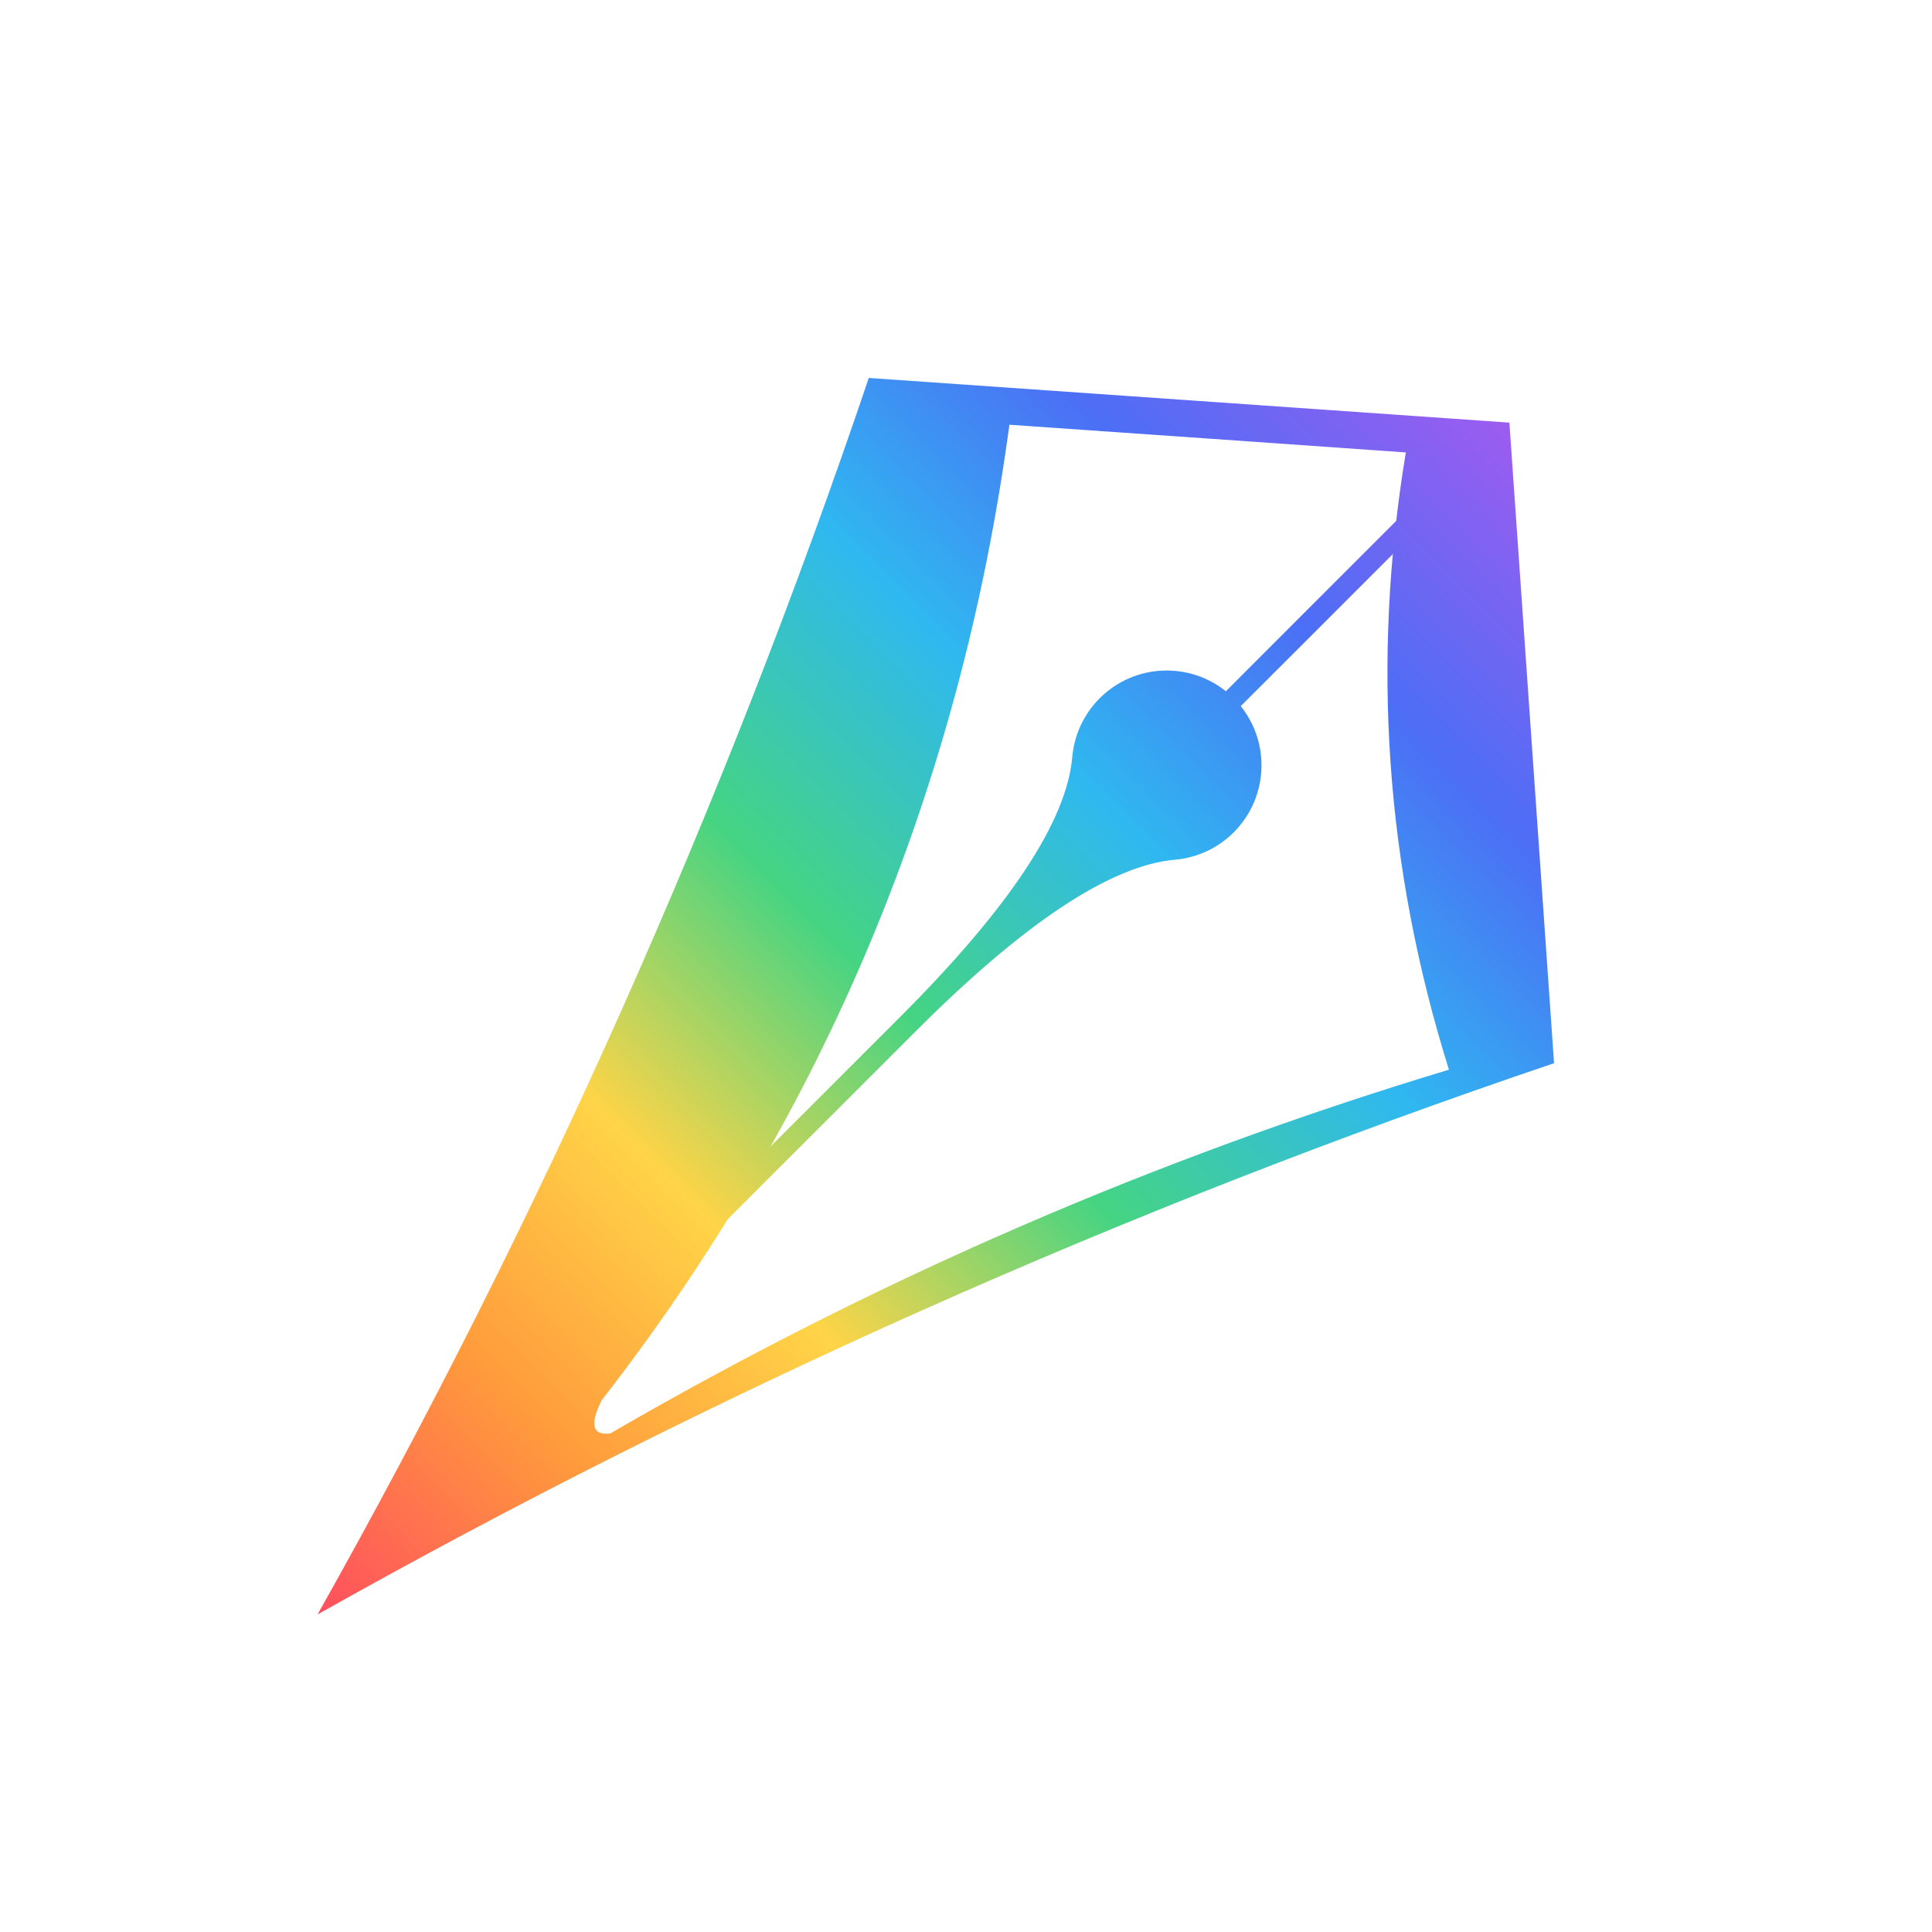
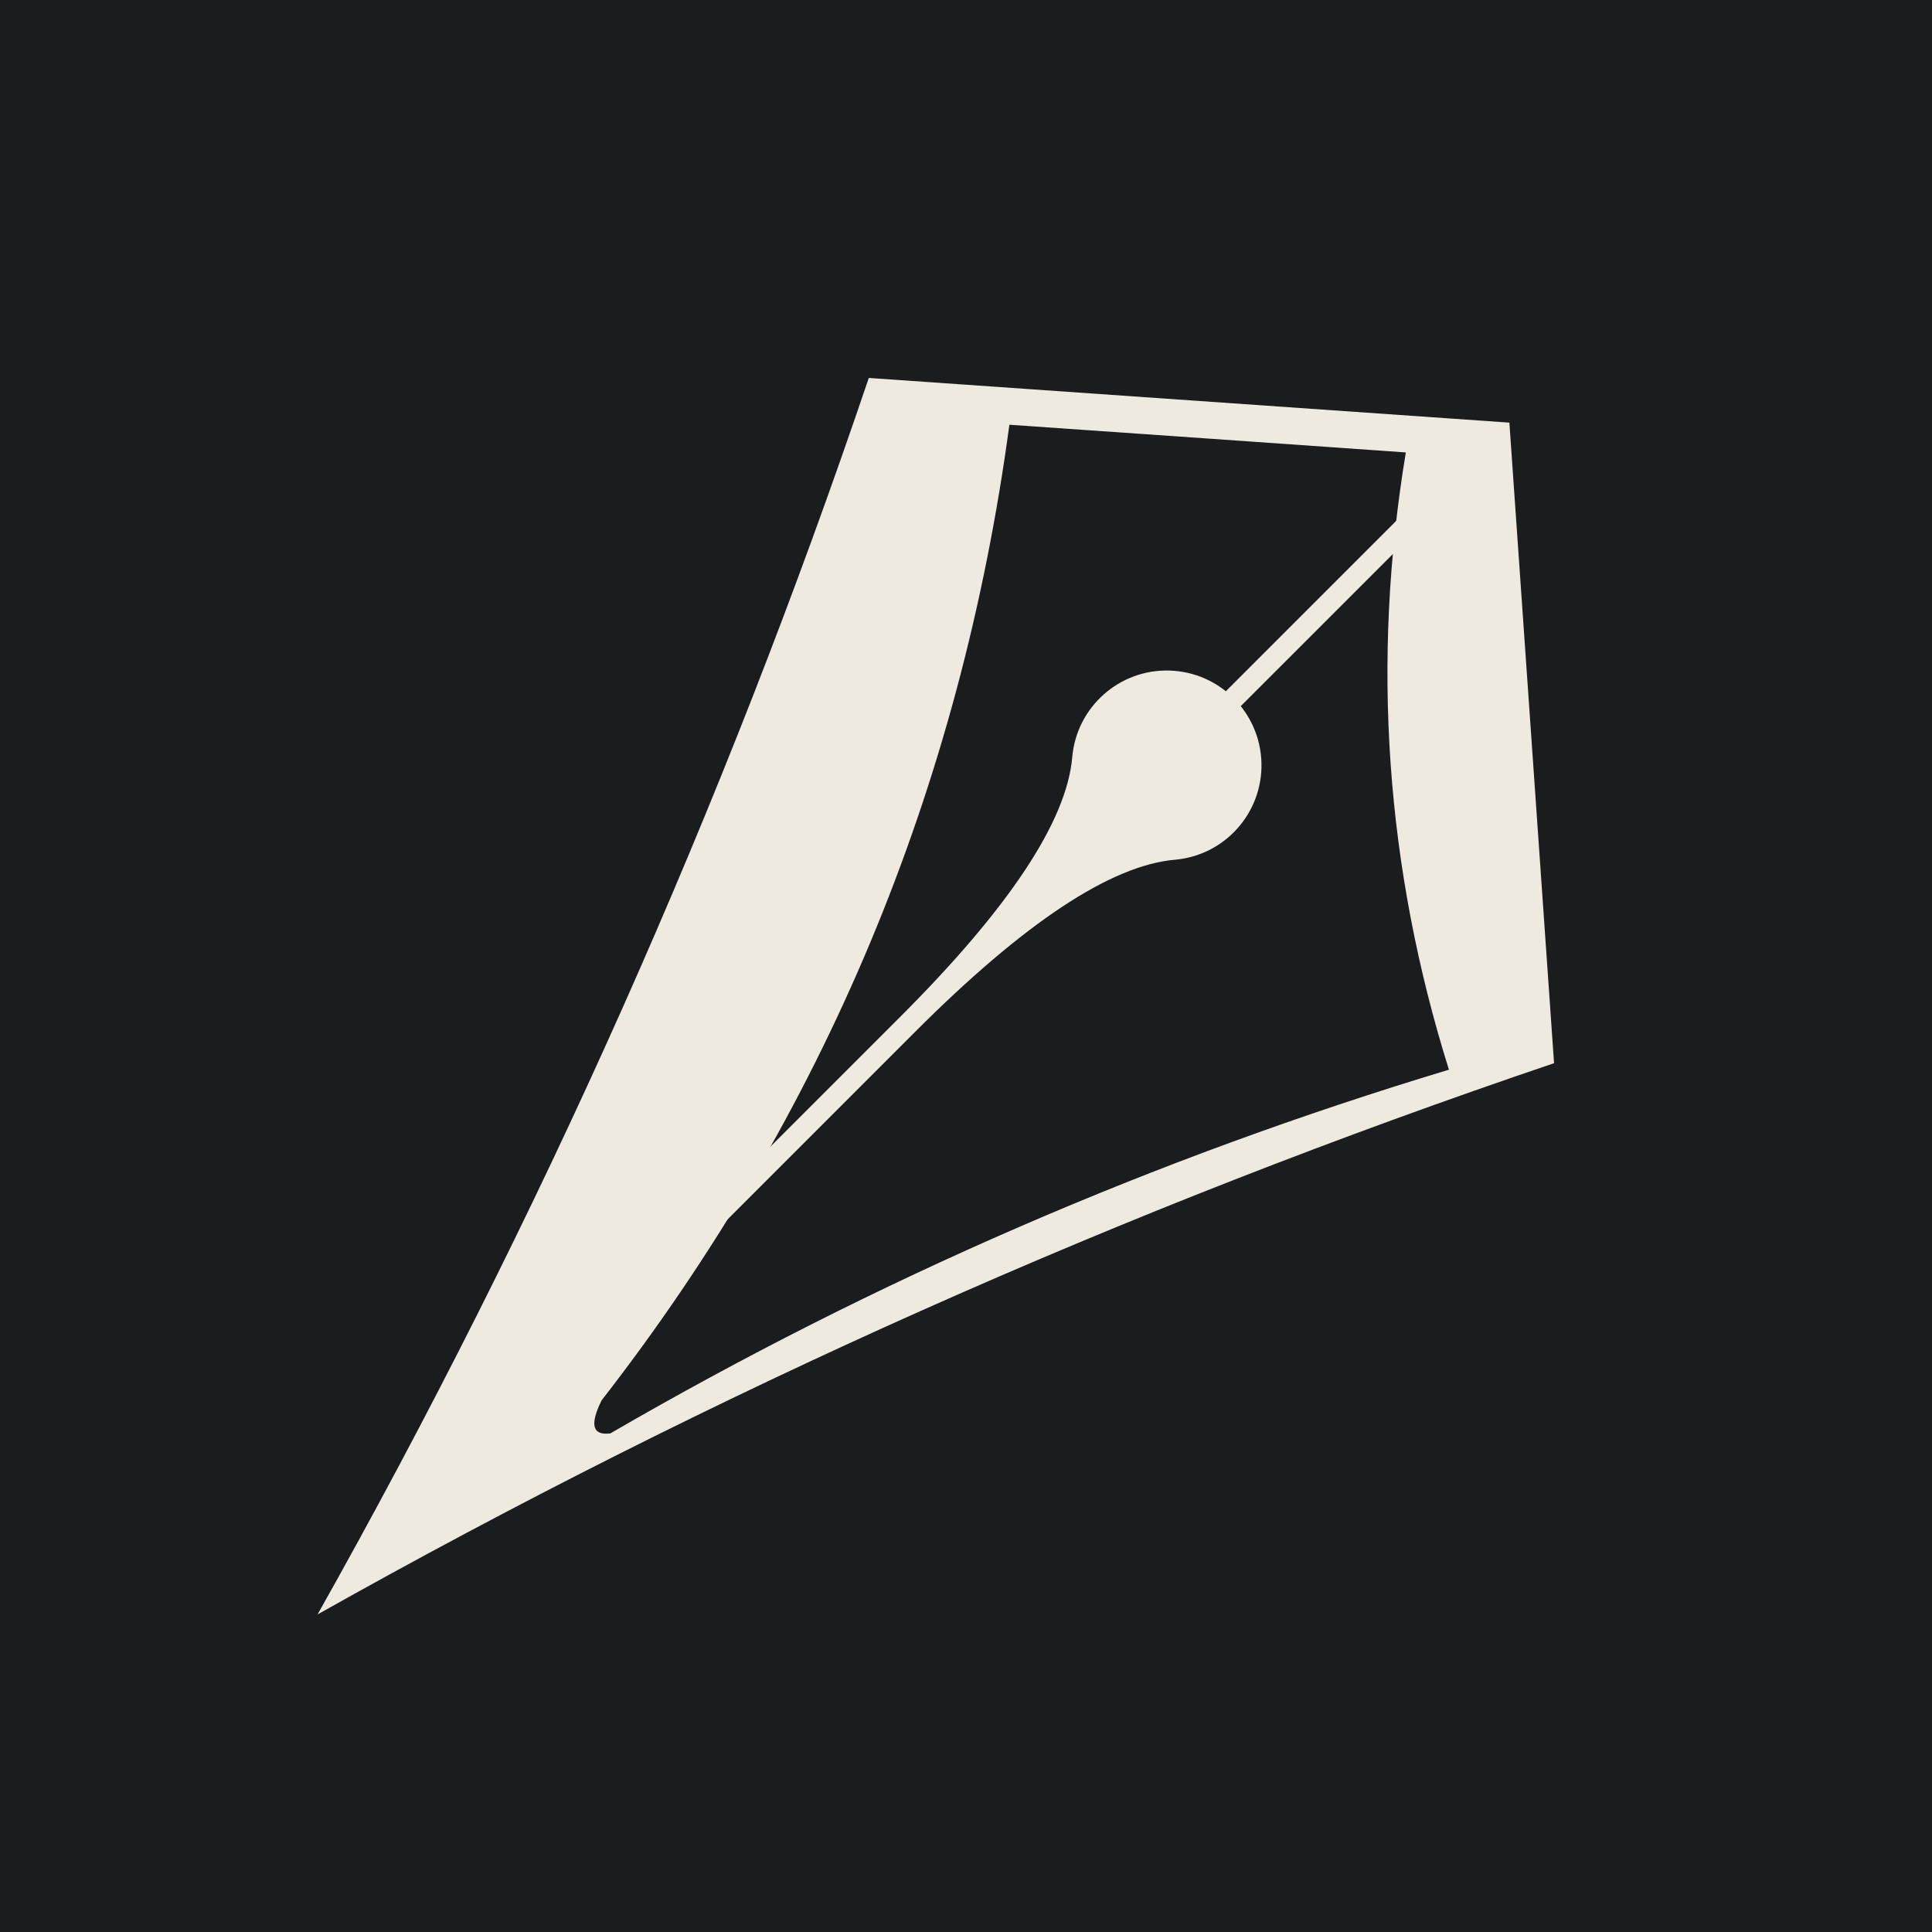
<svg xmlns="http://www.w3.org/2000/svg" viewBox="0 0 256 256" role="img" aria-label="PRISMA">
-   <defs>
-     <linearGradient id="spectrum" gradientUnits="userSpaceOnUse" x1="42.08" y1="213.92" x2="200" y2="56">
-       <stop offset="0" stop-color="#FF4F5E" />
-       <stop offset="0.17" stop-color="#FF9A3C" />
-       <stop offset="0.33" stop-color="#FFD447" />
-       <stop offset="0.5" stop-color="#45D483" />
-       <stop offset="0.67" stop-color="#2FB8F0" />
-       <stop offset="0.83" stop-color="#4C6EF5" />
-       <stop offset="1" stop-color="#9D5CF0" />
-     </linearGradient>
-   </defs>
-   <g fill="url(#spectrum)">
+   <rect width="256" height="256" fill="#1B1C1E" />
+   <g fill="#EFEAE0">
    <path fill-rule="evenodd" d="M42.08 213.92Q86.25 135.41 115.12 50.08L200 56L205.92 140.88Q120.59 169.75 42.08 213.92ZM79.72 185.55Q124 128.6 133.75 56.28Q160.02 58.1 186.28 59.95Q179.39 101.52 191.99 141.74Q133.54 159.37 80.88 189.93Q77.31 190.4 79.72 185.55Z" />
    <path d="M73.78 180.24L119.25 134.77Q140.97 113.06 142.08 100.32A12.56 12.56 0 1 1 155.68 113.92Q142.94 115.03 121.23 136.75L75.76 182.22ZM153.61 100.42L189.68 64.34L191.66 66.32L155.58 102.39Z" />
  </g>
</svg>
